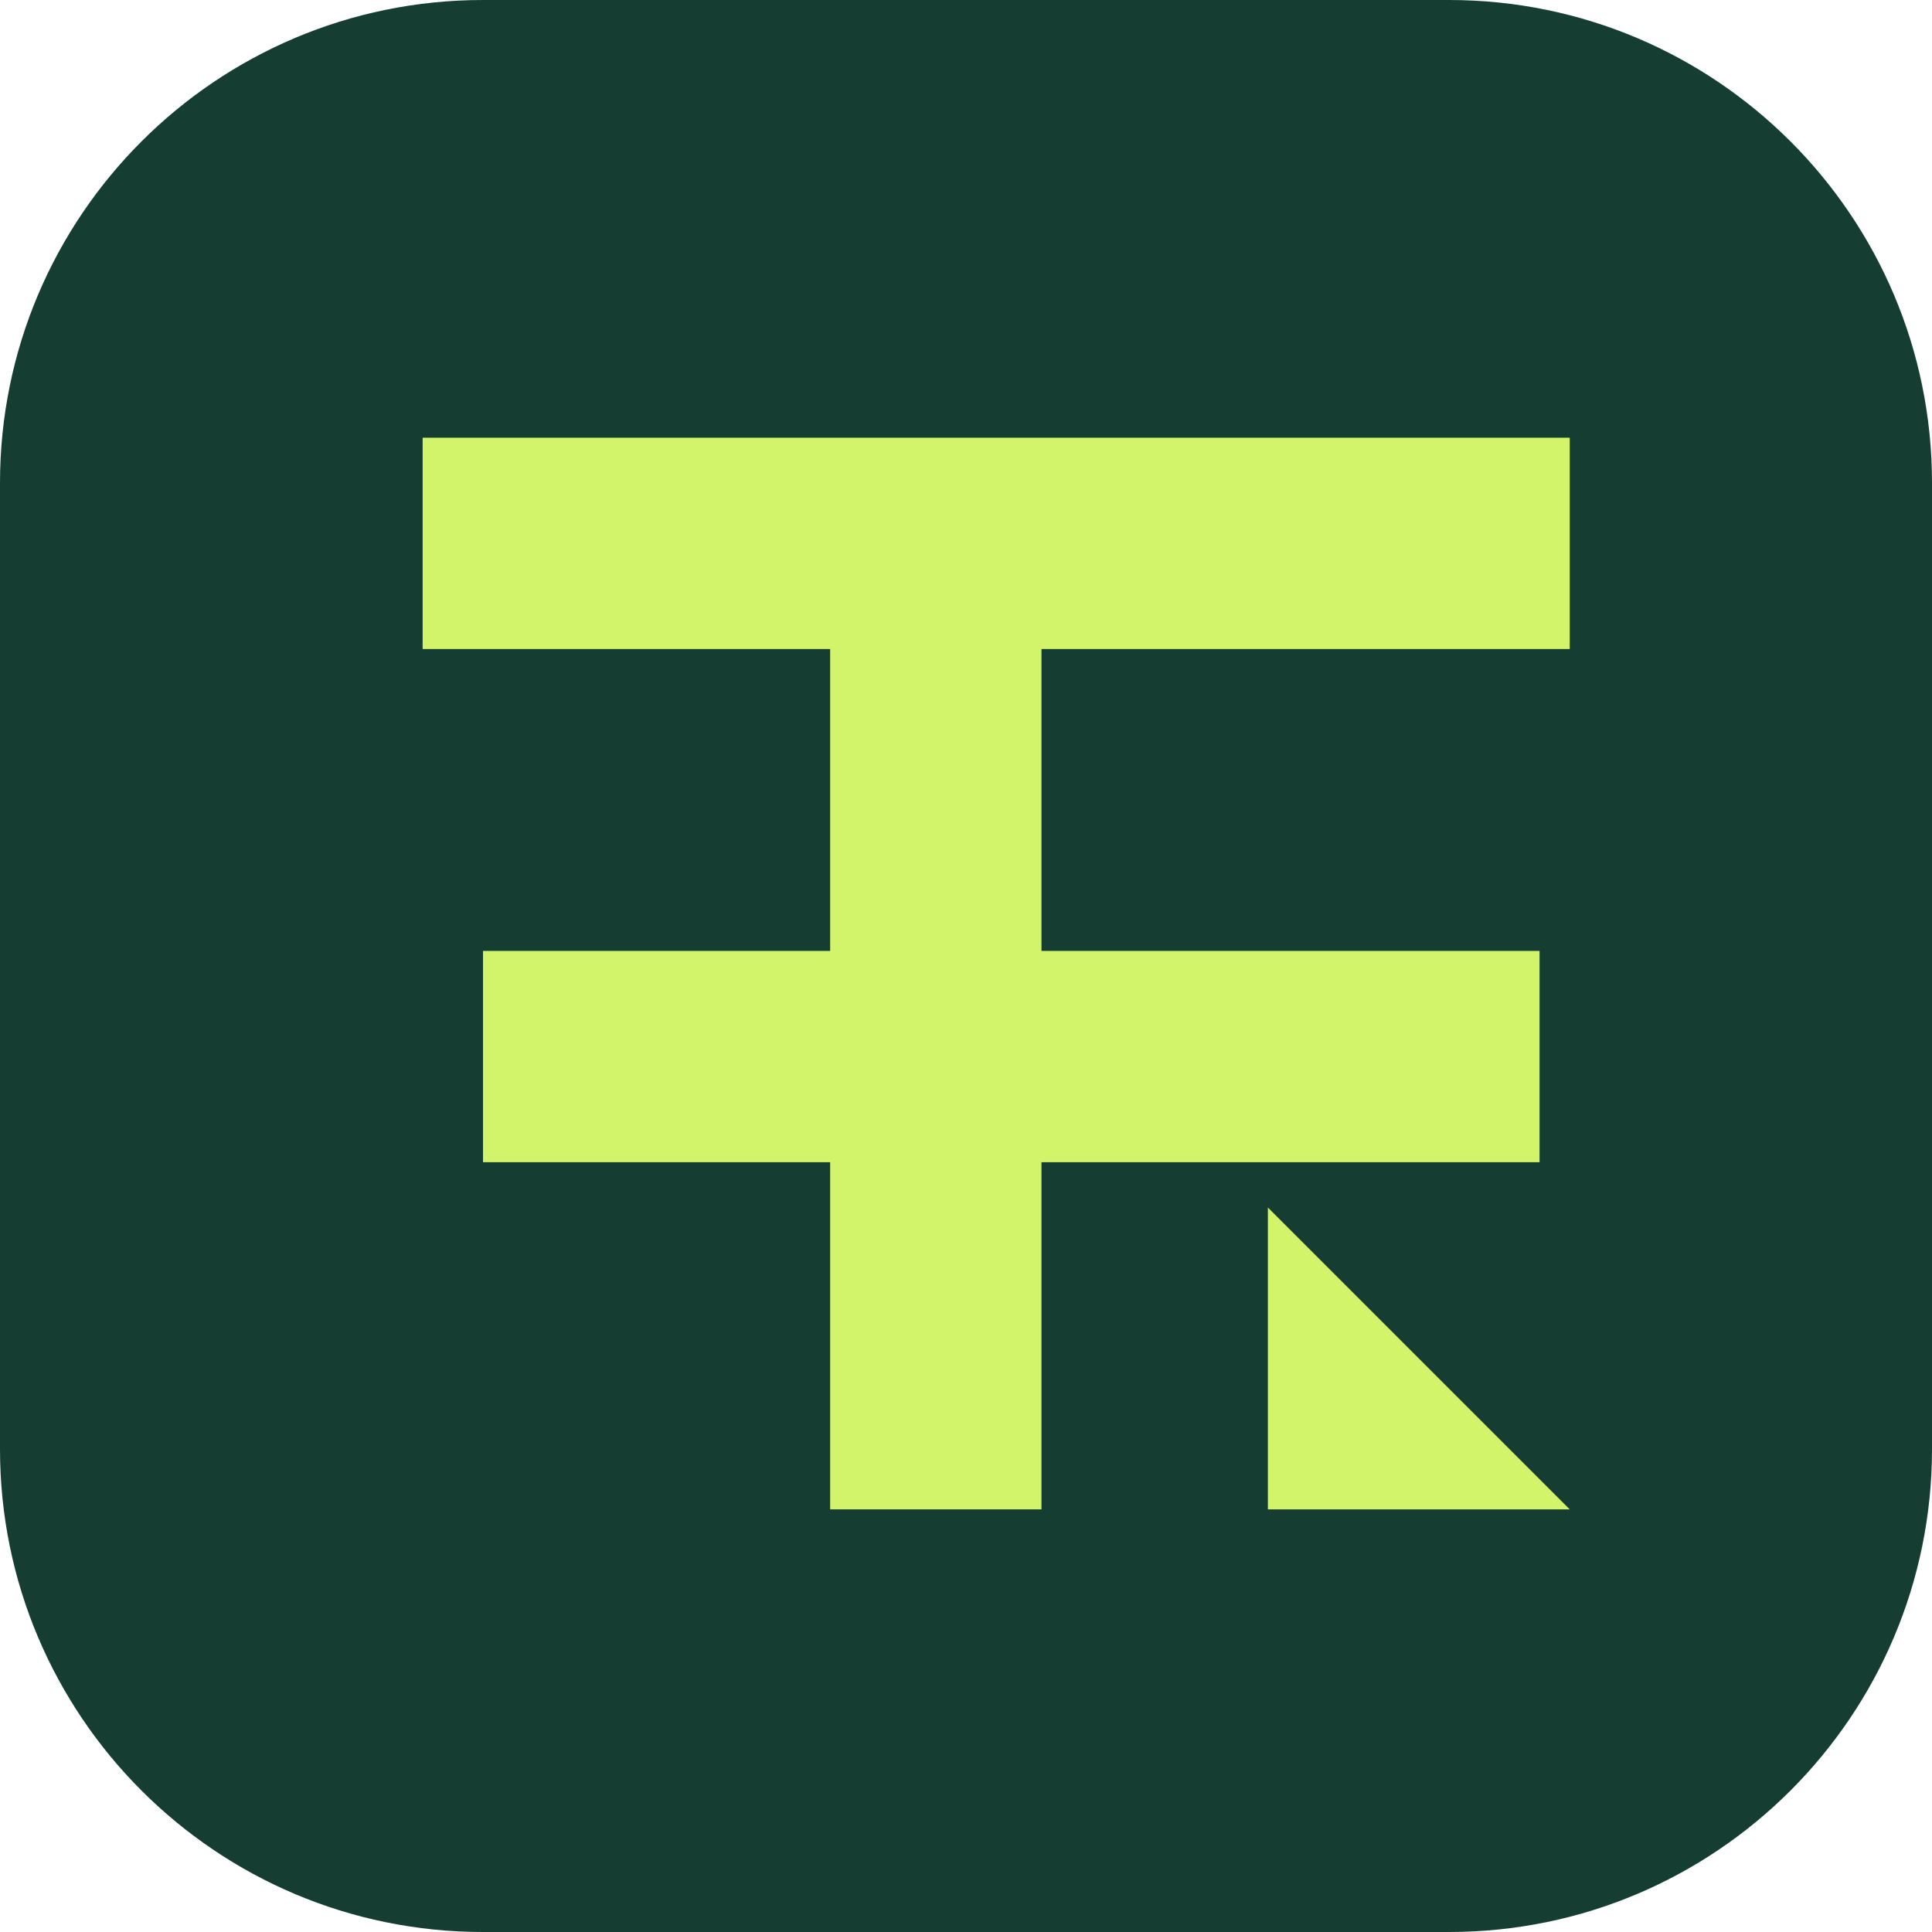
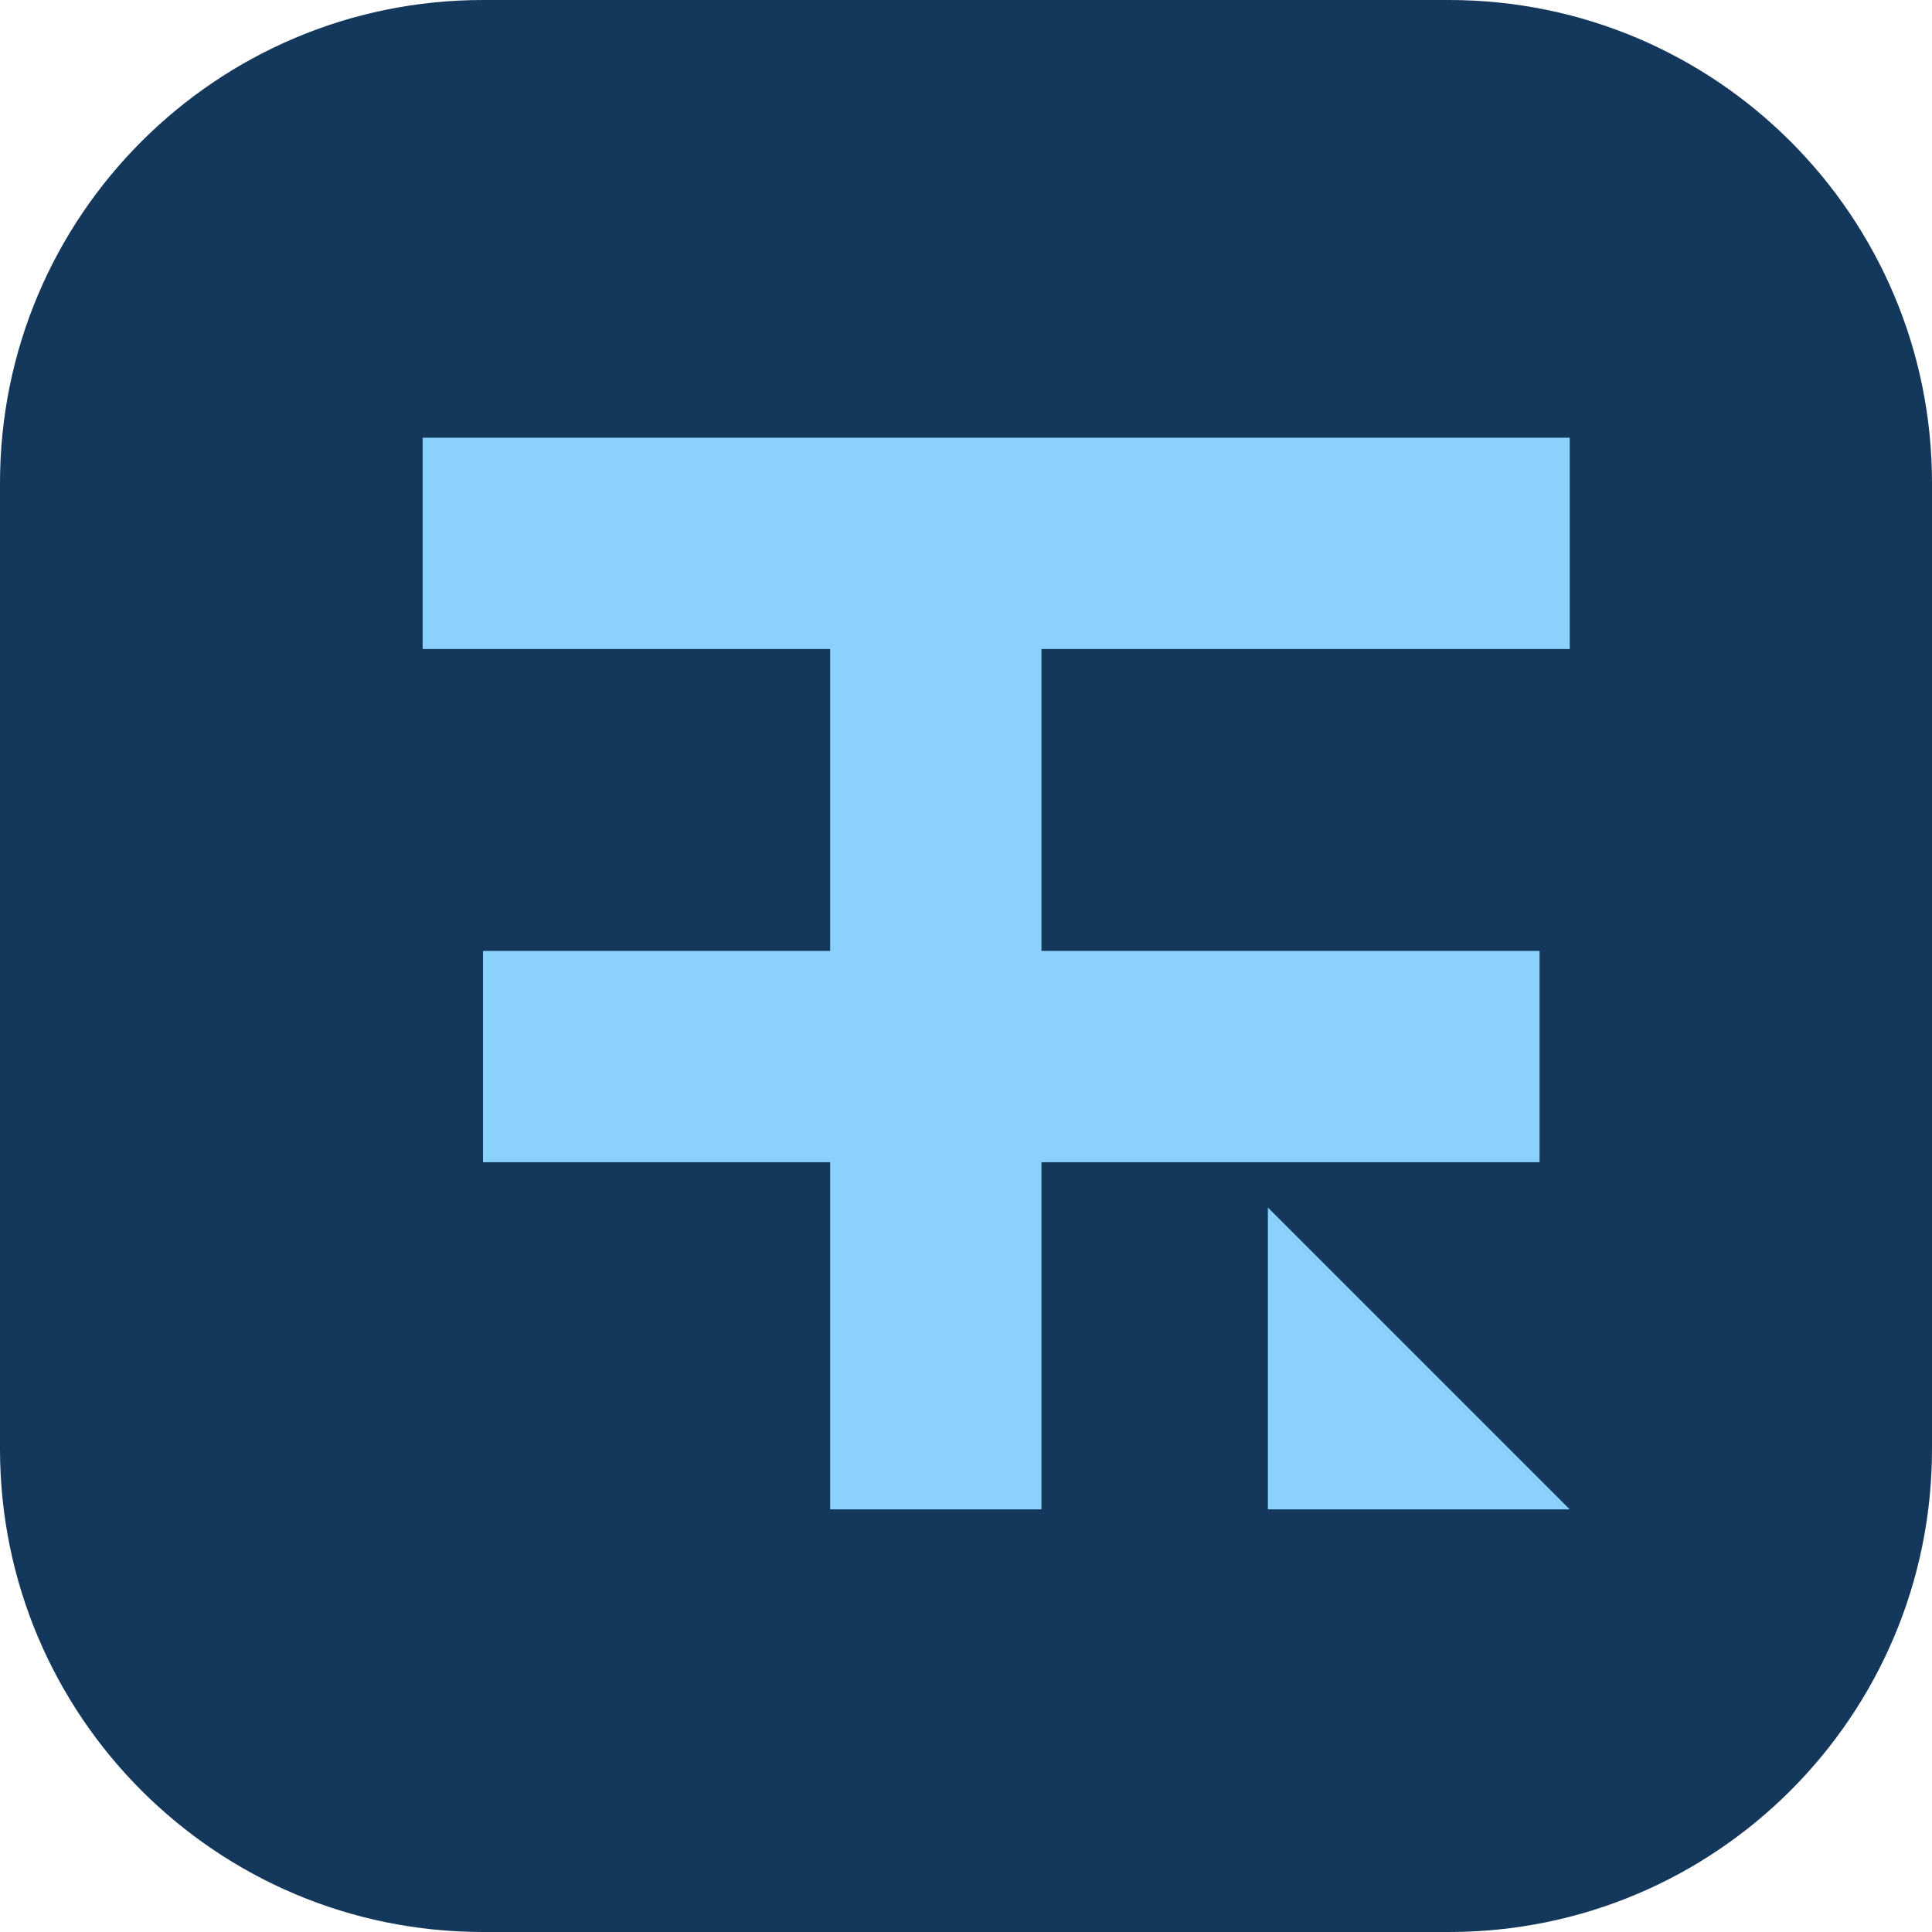
<svg xmlns="http://www.w3.org/2000/svg" viewBox="0 0 64 64">
-   <rect width="64" height="64" rx="16" fill="#153d32" />
-   <path d="M14 18h38M31 18v32M16 35h35" fill="none" stroke="#d2f46b" stroke-width="7" />
-   <path d="m42 40 10 10H42" fill="#d2f46b" />
+   <rect width="64" height="64" rx="16" fill="#14385b" />
+   <path d="M14 18h38M31 18v32M16 35h35" fill="none" stroke="#8ad1fb" stroke-width="7" />
+   <path d="m42 40 10 10H42" fill="#8ad1fb" />
</svg>
